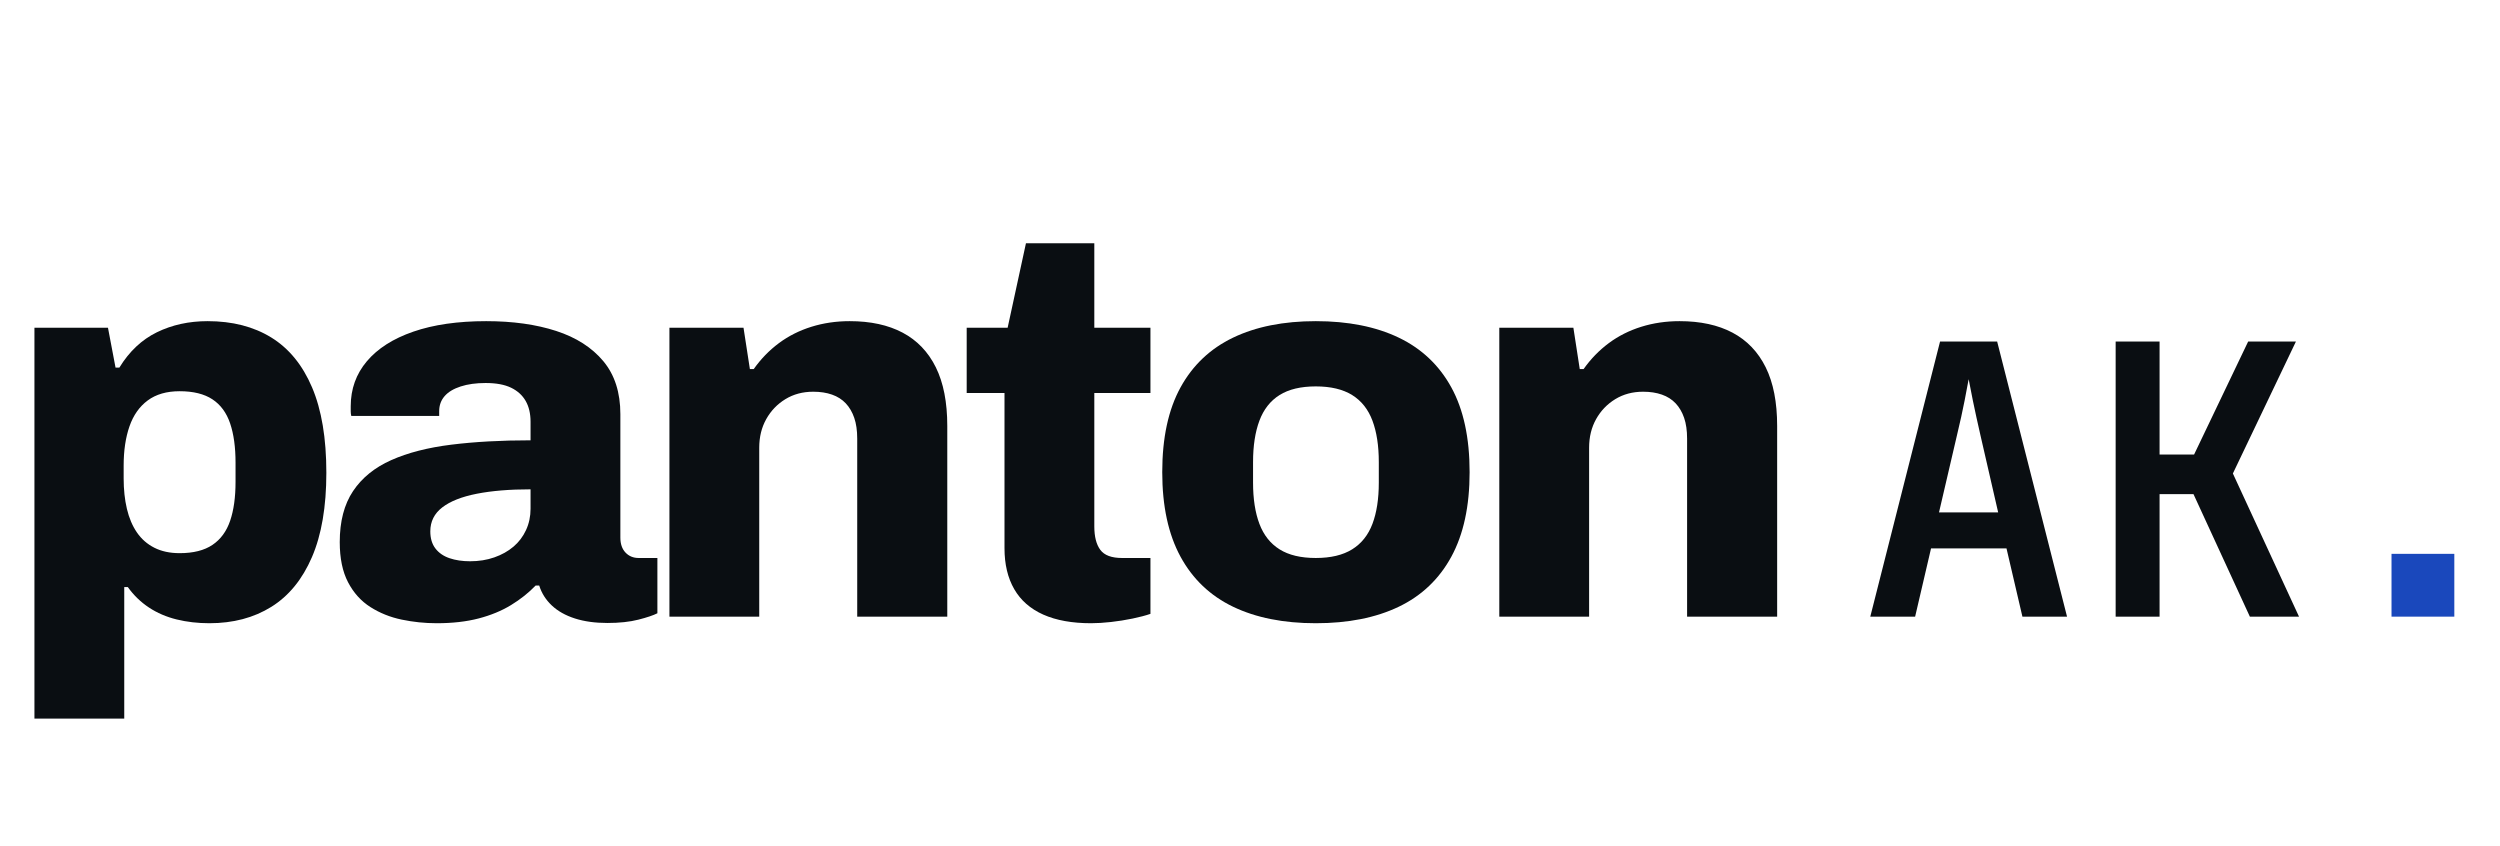
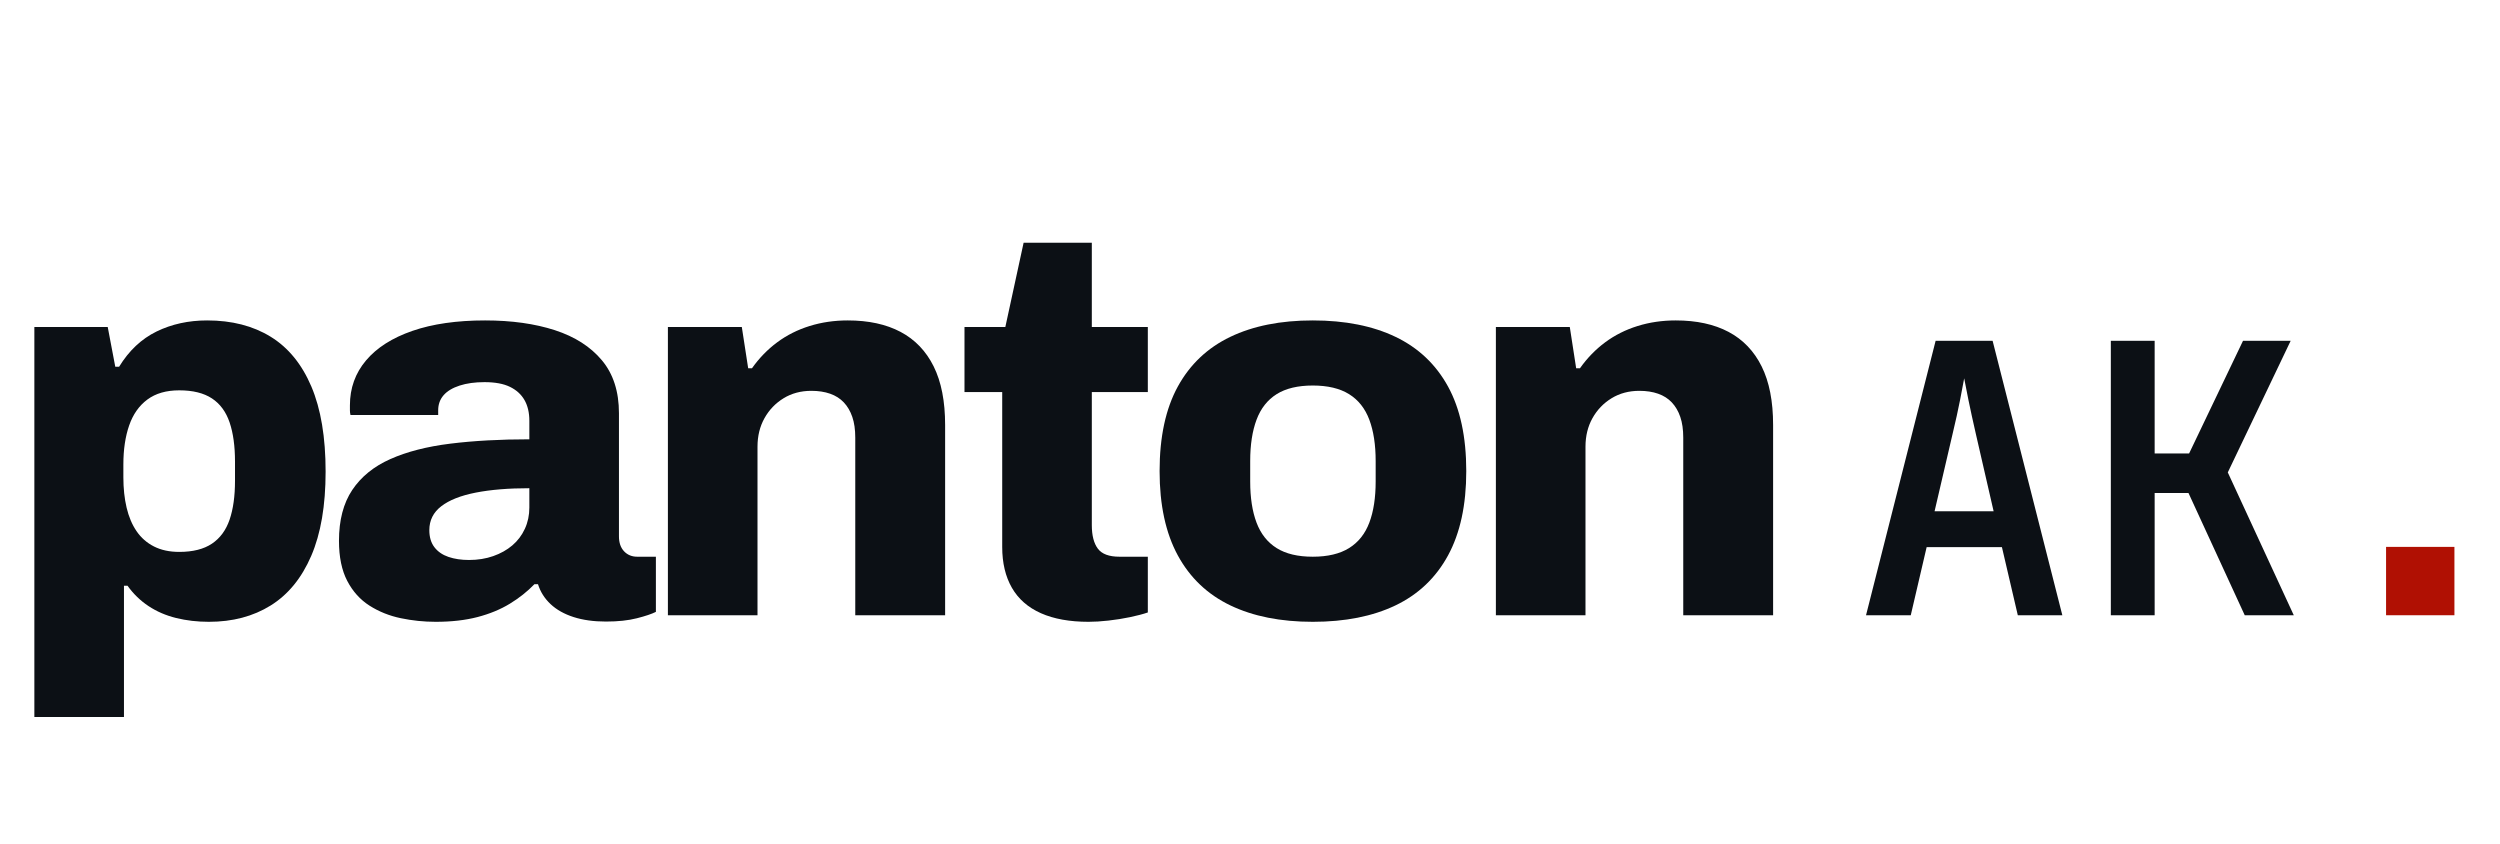
- <svg xmlns="http://www.w3.org/2000/svg" viewBox="0 0 437.85 148" width="437.85" height="148" role="img">
-   <g fill="#0A0E12">
+ <svg xmlns="http://www.w3.org/2000/svg" viewBox="0 0 438.85 148" width="438.85" height="148" role="img">
+   <g fill="#0C1015">
    <path d="M62.826 -186.043V527.087H196.977L210.781 454.37H217.781Q244.868 498.63 286.325 518.859Q327.781 539.087 378.781 539.087Q446.499 539.087 494.901 509.272Q543.303 479.457 569.346 418.185Q595.39 356.913 595.39 262.543Q595.39 169.63 569.118 108.63Q542.846 47.63 494.901 17.815Q446.955 -12 381.977 -12Q350.325 -12 322.227 -5.087Q294.129 1.826 271.672 16.696Q249.216 31.565 233.216 53.935H226.672V-186.043ZM327.738 115.825Q365.13 115.825 387.554 130.88Q409.978 145.934 419.848 174.869Q429.717 203.804 429.717 245.761V280.956Q429.717 323.37 419.848 352.533Q409.978 381.696 387.554 396.479Q365.13 411.262 327.738 411.262Q292.173 411.262 269.477 394.436Q246.781 377.609 236.183 347.087Q225.585 316.565 225.585 275.521V252.109Q225.585 221.804 231.499 196.739Q237.412 171.673 249.738 153.662Q262.064 135.651 281.575 125.738Q301.086 115.825 327.738 115.825Z" transform="translate(0.000 108.000) scale(0.096 -0.096)" />
    <path d="M208.695 -12Q176.37 -12 144.881 -5.413Q113.392 1.174 87.707 17.532Q62.022 33.891 46.924 62.848Q31.826 91.804 31.826 136Q31.826 192.717 56.098 229.032Q80.37 265.348 125.772 285.576Q171.174 305.804 235.478 313.761Q299.782 321.717 379.934 321.717V355.479Q379.934 377.935 371.032 393.49Q362.13 409.044 344.445 417.642Q326.76 426.24 297.912 426.24Q271.781 426.24 252.412 419.957Q233.042 413.674 223.14 402.305Q213.238 390.935 213.238 374.761V366.196H52.848Q51.848 370.652 51.848 374.565Q51.848 378.479 51.848 383.848Q51.848 431.022 81.294 465.924Q110.739 500.826 166.076 519.957Q221.413 539.087 299.086 539.087Q371.629 539.087 426.553 521.261Q481.477 503.435 512.628 466.163Q543.78 428.891 543.78 369.37V144.195Q543.78 126.825 553.15 116.923Q562.52 107.021 577.15 107.021H611.324V6.174Q600.237 0.543 576.617 -5.5Q552.998 -11.543 520.107 -11.543Q486.499 -11.543 460.836 -3.315Q435.173 4.913 418.727 20.37Q402.282 35.826 395.738 56.739H389.195Q370.021 36.826 344.347 21.141Q318.673 5.457 285.271 -3.272Q251.869 -12 208.695 -12ZM269.607 101.043Q293.629 101.043 313.869 108.141Q334.108 115.239 348.793 127.706Q363.478 140.174 371.706 158.011Q379.934 175.848 379.934 196.87V232.283Q322.76 232.283 281.695 224.196Q240.629 216.109 218.836 199.283Q197.042 182.457 197.042 155.608Q197.042 136.521 206.357 124.38Q215.672 112.239 232.085 106.641Q248.499 101.043 269.607 101.043Z" transform="translate(56.448 108.000) scale(0.096 -0.096)" />
    <path d="M62.283 0V527.087H197.434L209.064 451.652H216.064Q235.694 479.457 262.096 499.043Q288.499 518.63 321.357 528.859Q354.216 539.087 391.129 539.087Q448.194 539.087 487.781 518.098Q527.368 497.109 548.281 454.935Q569.194 412.761 569.194 347.935V0H404.891V324.848Q404.891 346.87 399.478 362.653Q394.065 378.436 384.01 389.12Q373.956 399.805 358.945 405.077Q343.934 410.349 324.651 410.349Q295.999 410.349 273.847 396.794Q251.694 383.24 238.912 360.403Q226.129 337.565 226.129 308.174V0Z" transform="translate(111.264 108.000) scale(0.096 -0.096)" />
    <path d="M247.477 -12Q195.759 -12 160.423 3.696Q125.086 19.392 107.336 50.163Q89.586 80.935 89.586 124.891V408.066H20.608V527.087H95.304L128.716 681.152H253.433V527.087H355.845V408.066H253.433V164.607Q253.433 136.542 264.433 121.782Q275.433 107.021 303.954 107.021H355.845V5.087Q342.584 0.543 323.193 -3.5Q303.802 -7.543 283.726 -9.772Q263.65 -12 247.477 -12Z" transform="translate(167.328 108.000) scale(0.096 -0.096)" />
    <path d="M317.478 -12Q229.304 -12 166.684 18.043Q104.065 48.087 70.717 109.359Q37.37 170.63 37.37 263.543Q37.37 357.457 70.717 418.228Q104.065 479 166.684 509.043Q229.304 539.087 317.478 539.087Q406.108 539.087 468.771 509.043Q531.434 479 564.781 418.228Q598.129 357.457 598.129 263.543Q598.129 170.63 564.781 109.359Q531.434 48.087 468.771 18.043Q406.108 -12 317.478 -12ZM317.478 107.021Q358.413 107.021 383.837 122.804Q409.261 138.586 420.859 169.293Q432.457 200 432.457 244.587V281.956Q432.457 326.543 420.859 357.522Q409.261 388.5 383.837 404.283Q358.413 420.066 317.478 420.066Q276.542 420.066 251.39 404.283Q226.238 388.5 214.64 357.522Q203.042 326.543 203.042 281.956V244.587Q203.042 200 214.64 169.293Q226.238 138.586 251.39 122.804Q276.542 107.021 317.478 107.021Z" transform="translate(199.968 108.000) scale(0.096 -0.096)" />
    <path d="M62.283 0V527.087H197.434L209.064 451.652H216.064Q235.694 479.457 262.096 499.043Q288.499 518.63 321.357 528.859Q354.216 539.087 391.129 539.087Q448.194 539.087 487.781 518.098Q527.368 497.109 548.281 454.935Q569.194 412.761 569.194 347.935V0H404.891V324.848Q404.891 346.87 399.478 362.653Q394.065 378.436 384.01 389.12Q373.956 399.805 358.945 405.077Q343.934 410.349 324.651 410.349Q295.999 410.349 273.847 396.794Q251.694 383.24 238.912 360.403Q226.129 337.565 226.129 308.174V0Z" transform="translate(256.608 108.000) scale(0.096 -0.096)" />
  </g>
-   <g fill="#0A0E12">
+   <g fill="#0C1015">
    <path d="M38.937 0 224.07 730H375.603L561.063 0H442.627L400.38 181.167H200.178L157.93 0ZM221.275 276.638H378.282L331.575 479.955Q319.557 532.45 311.221 573.016Q302.885 613.582 300 630.122Q297.115 613.582 289.221 573.237Q281.328 532.892 268.868 480.955Z" transform="translate(324.992 108.000) scale(0.066 -0.066)" />
    <path d="M80.052 0V730H196.603V430.275H288.23L431.645 730H558.408L391.125 379.885L566.638 0H436.202L286.557 325.167H196.603V0Z" transform="translate(365.252 108.000) scale(0.066 -0.066)" />
  </g>
-   <rect x="418.85" y="97" width="11" height="11" fill="#1A48BC" />
+   <rect x="418.85" y="96" width="12" height="12" fill="#B01003" />
</svg>
